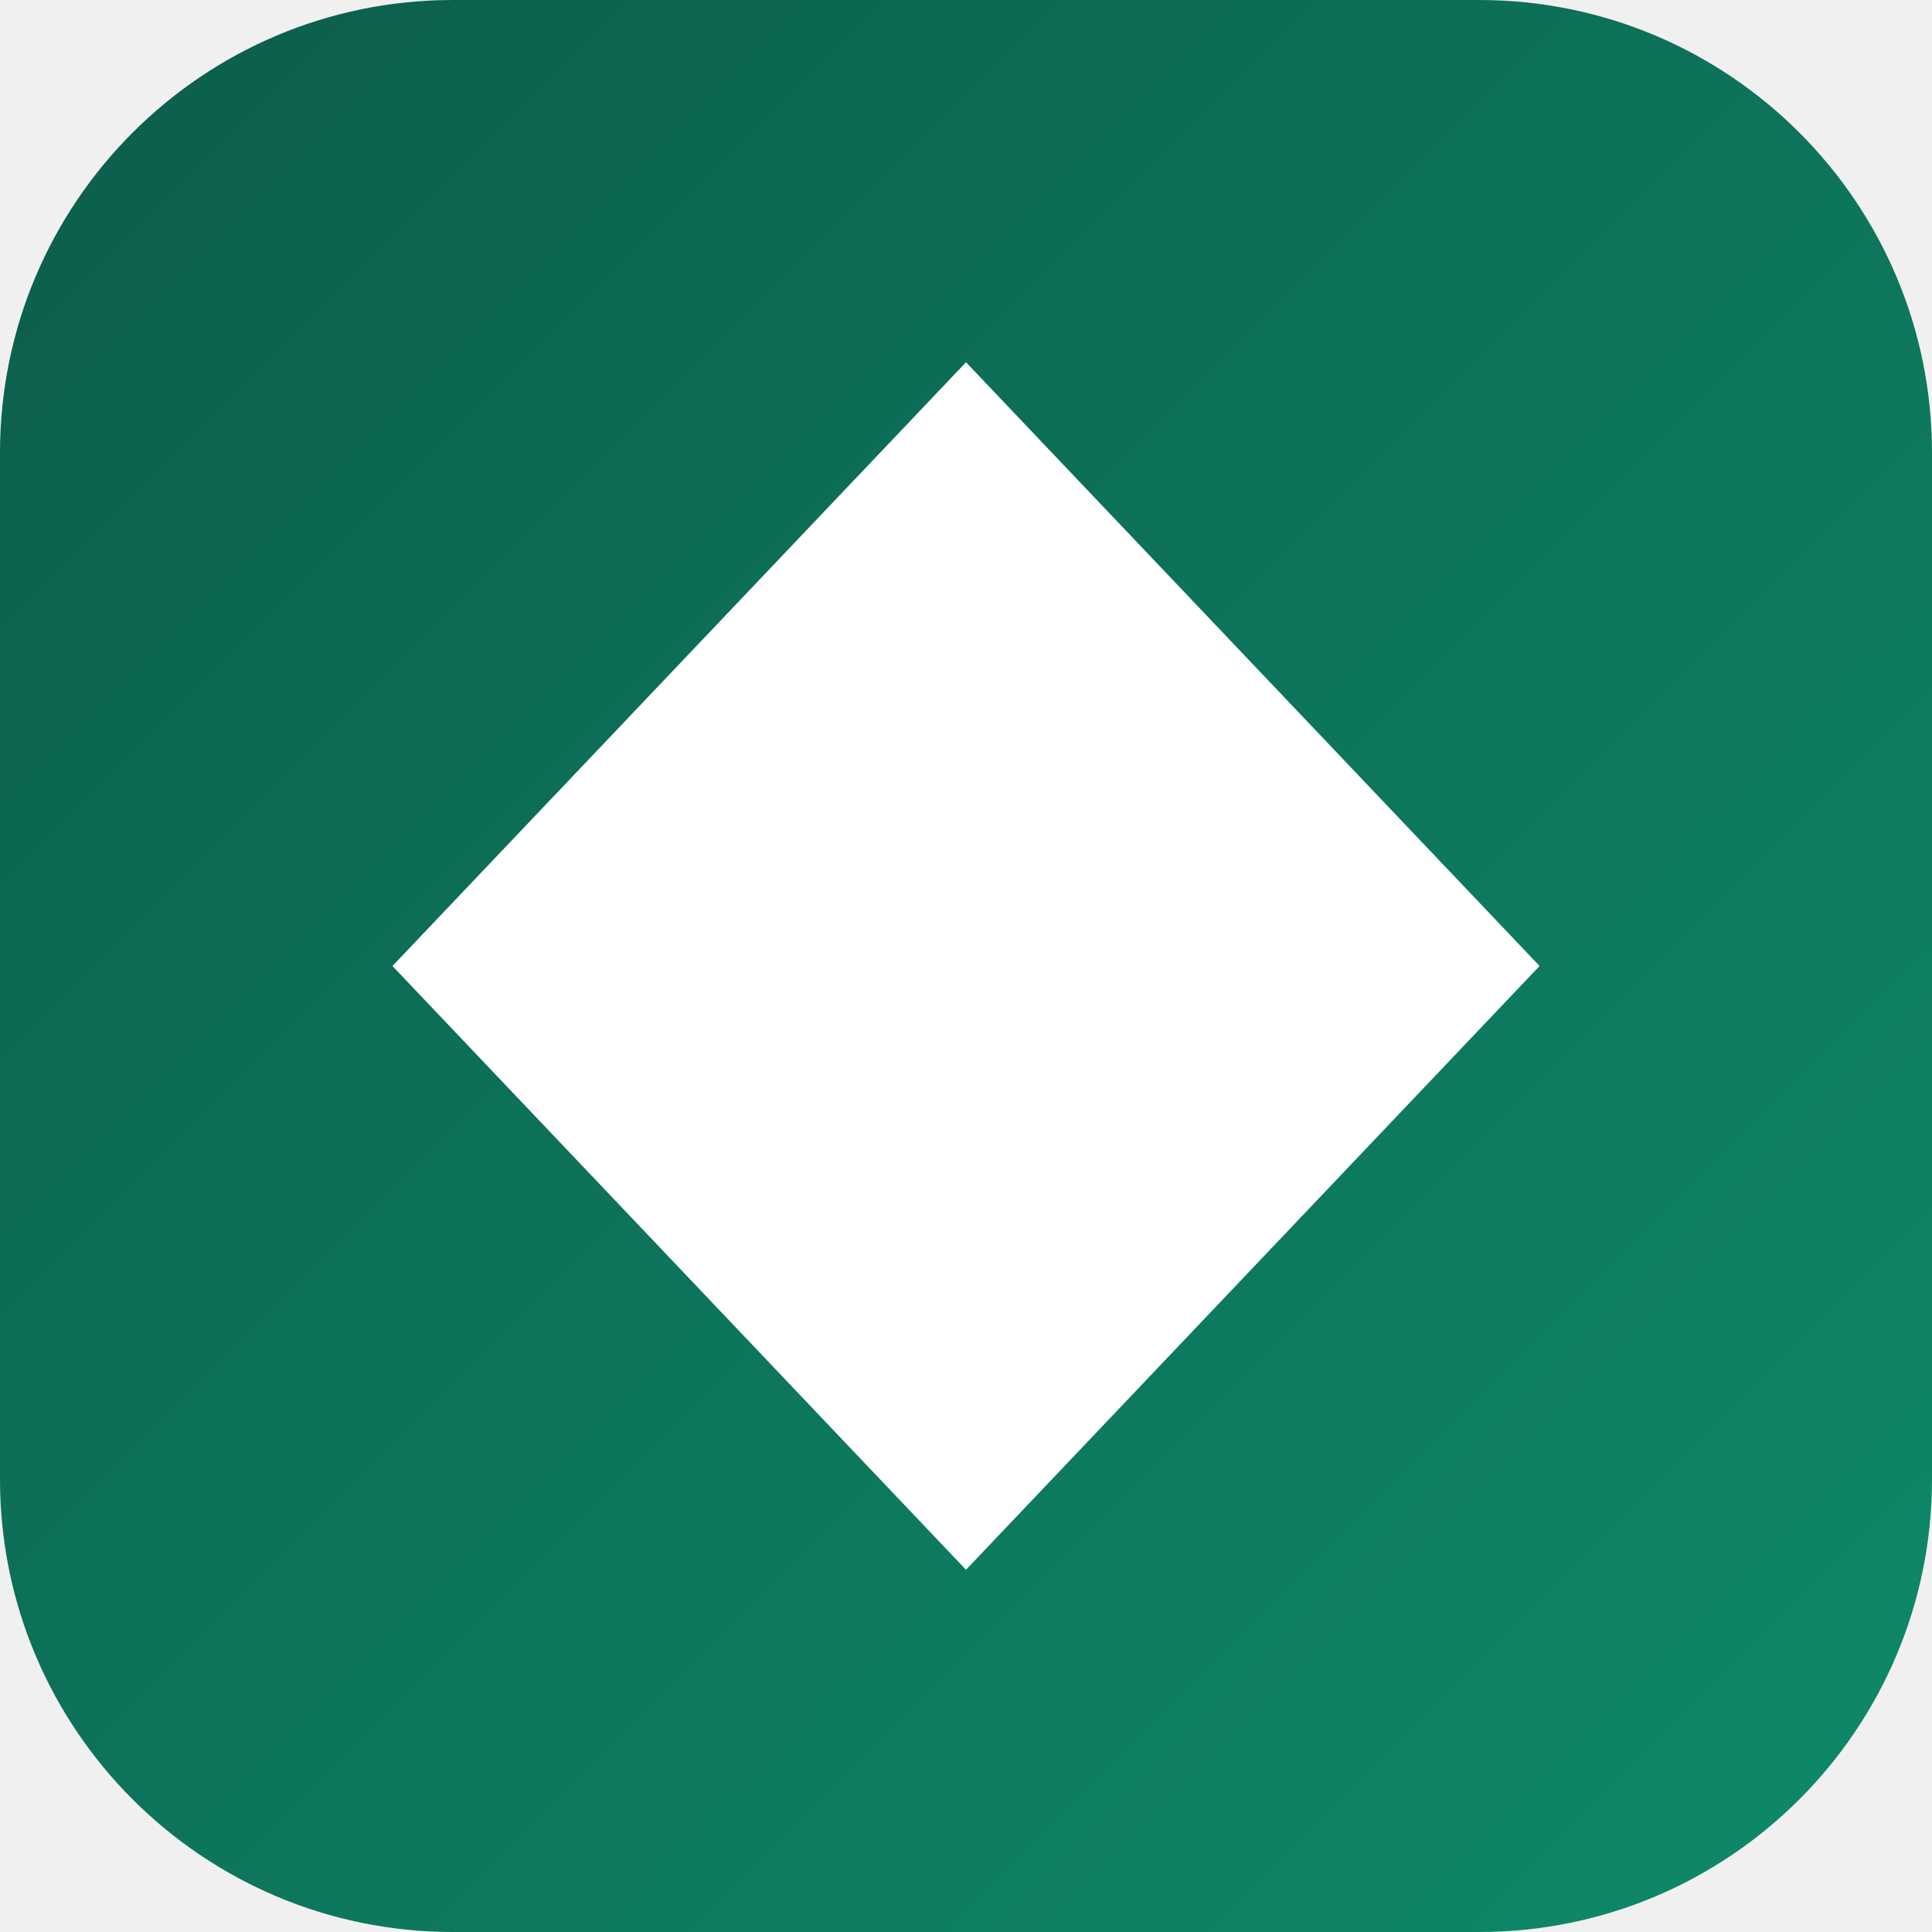
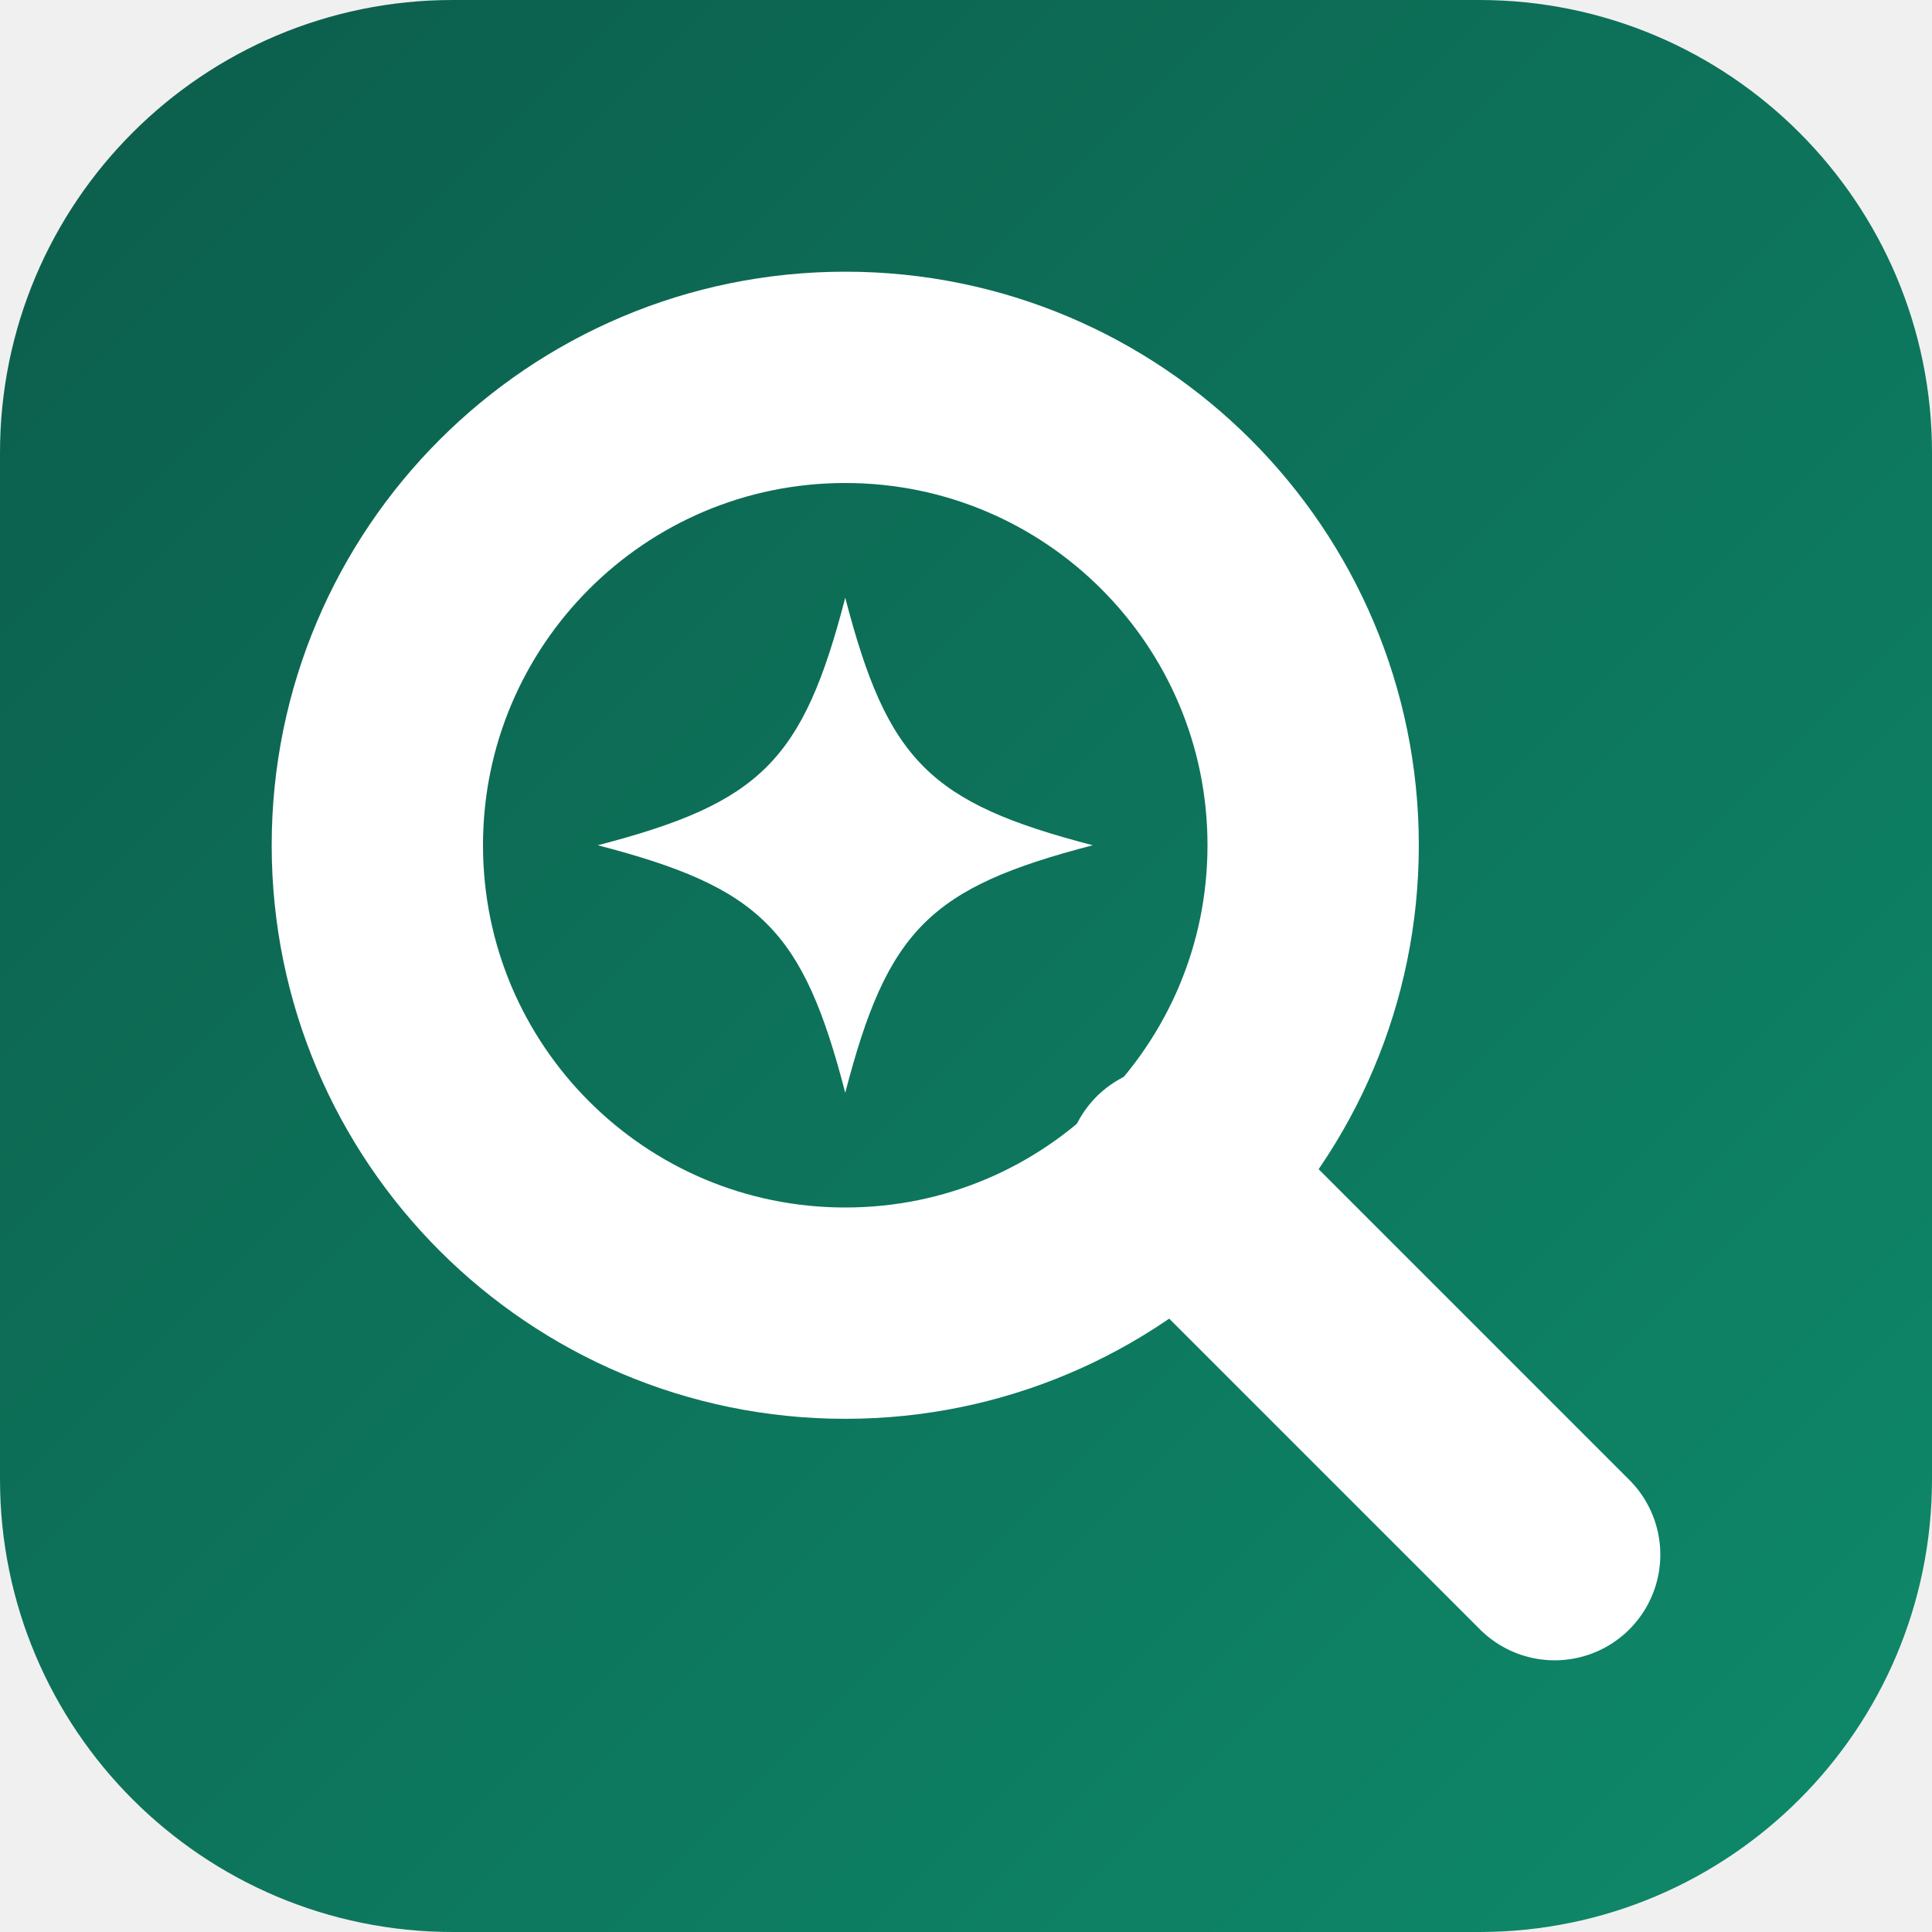
- <svg xmlns="http://www.w3.org/2000/svg" viewBox="0 0 64 64">
+ <svg xmlns="http://www.w3.org/2000/svg" viewBox="0 0 64 64" role="img" aria-label="深度研究助手">
  <defs>
-     <linearGradient id="bg" x1="0" y1="0" x2="1" y2="1">
+     <linearGradient id="tile" x1="0" y1="0" x2="1" y2="1">
      <stop offset="0" stop-color="#0c5d4b" />
      <stop offset="1" stop-color="#0e8a6a" />
    </linearGradient>
  </defs>
-   <rect width="64" height="64" rx="15" fill="url(#bg)" />
-   <path d="M32 12 L51 32 L32 52 L13 32 Z" fill="#ffffff" />
+   <rect width="64" height="64" rx="15" fill="url(#tile)" />
+   <circle cx="28" cy="28" r="15.5" fill="none" stroke="#ffffff" stroke-width="7" />
+   <path d="M38.8 38.8 51.5 51.5" fill="none" stroke="#ffffff" stroke-width="7" stroke-linecap="round" />
+   <path d="M28 19.8c1.4 5.4 2.8 6.8 8.2 8.2-5.4 1.4-6.8 2.8-8.2 8.2-1.4-5.4-2.8-6.8-8.2-8.2 5.4-1.4 6.8-2.8 8.2-8.2Z" fill="#ffffff" />
</svg>
